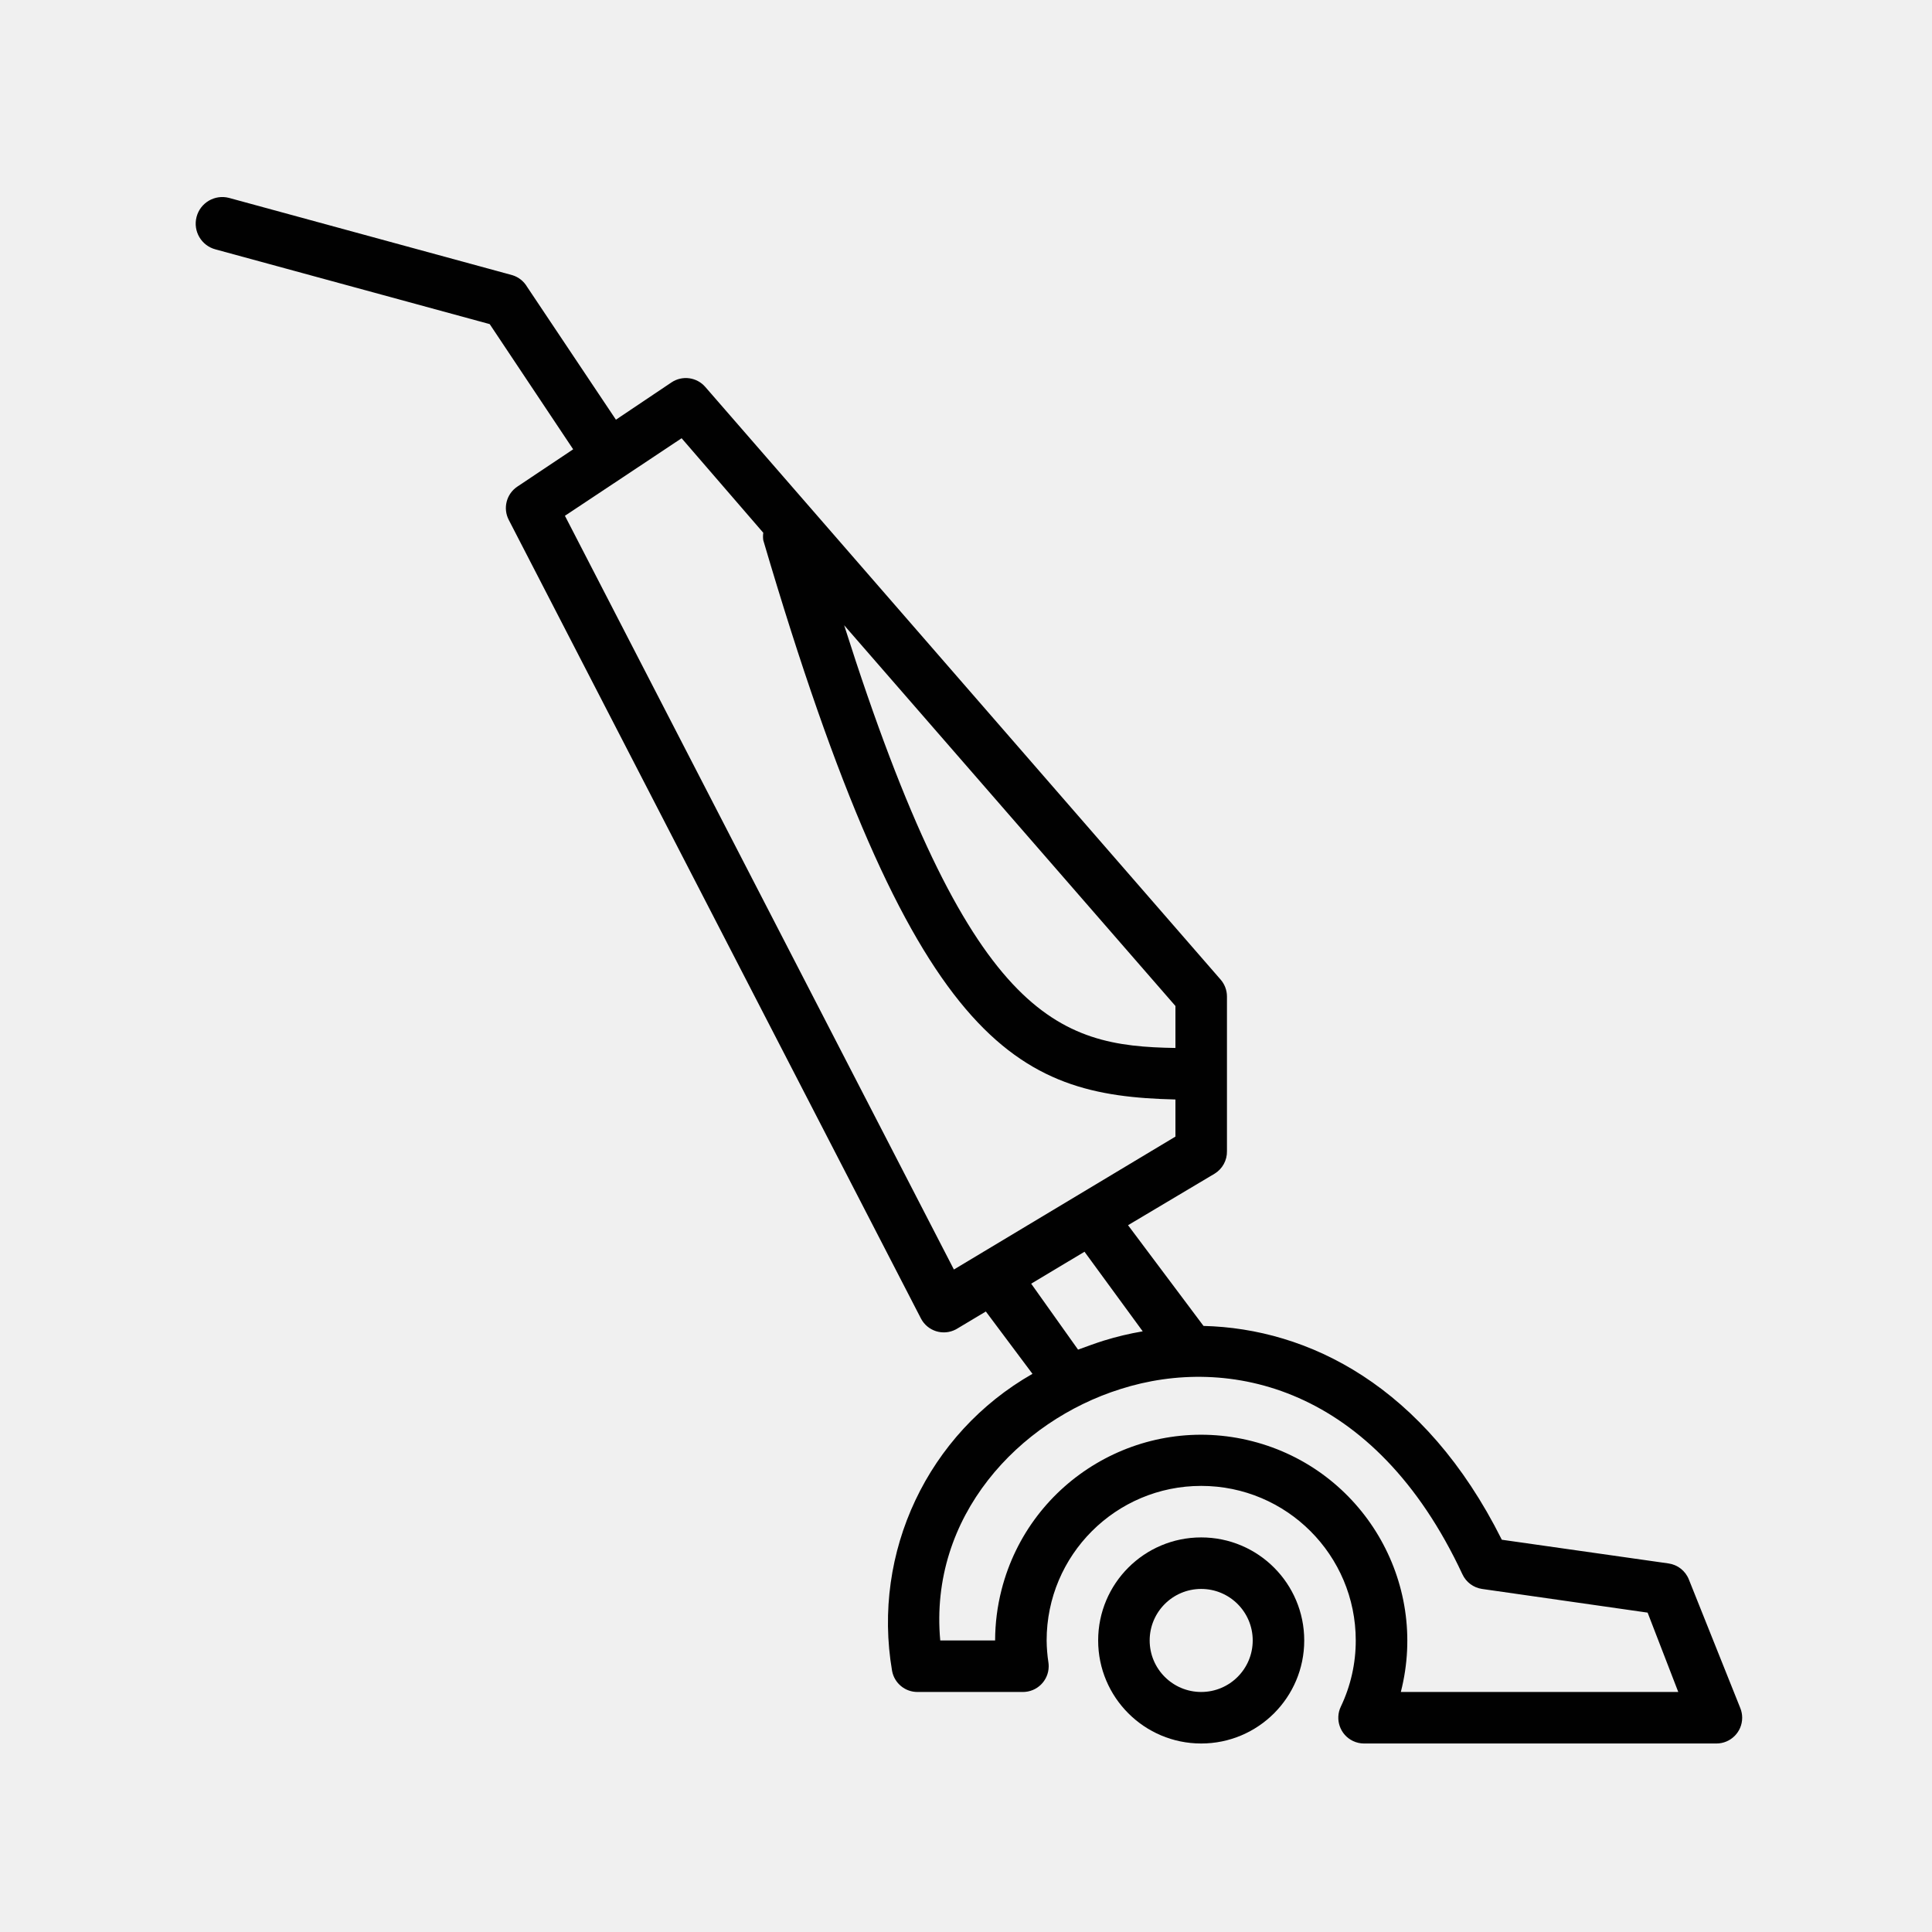
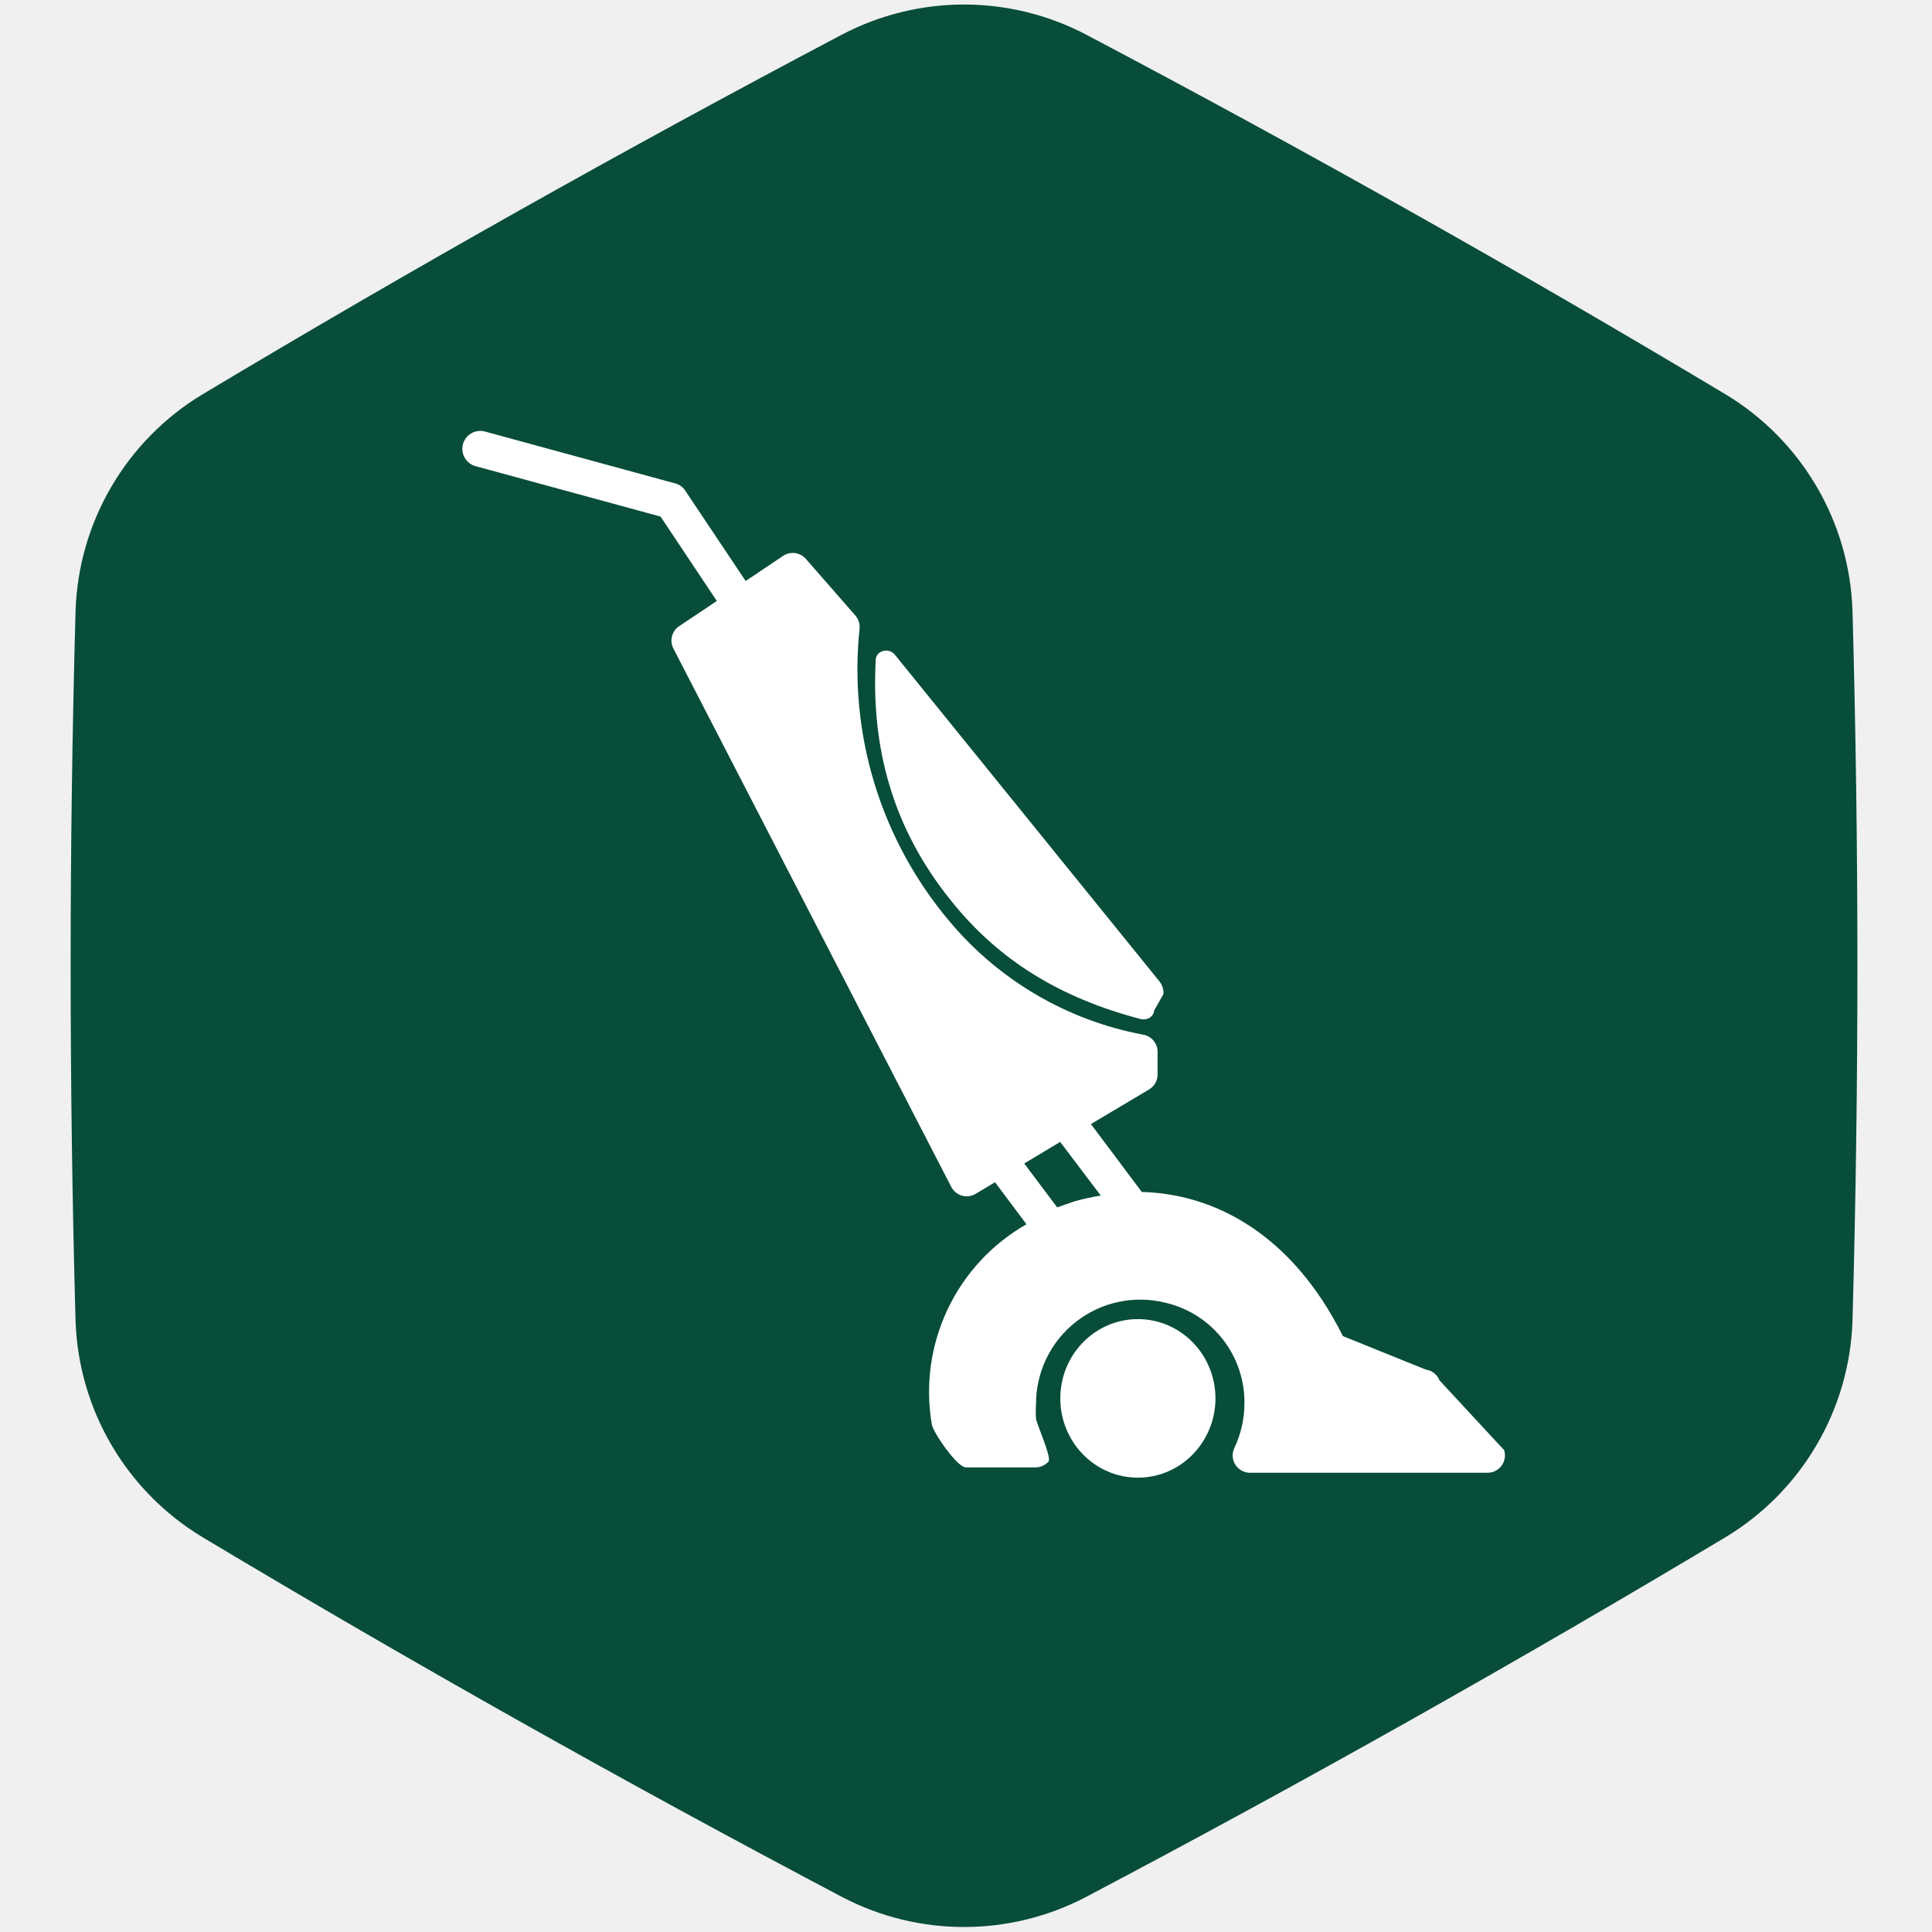
- <svg xmlns="http://www.w3.org/2000/svg" version="1.0" id="Layer_1" x="0px" y="0px" width="576px" height="576px" viewBox="0 0 576 576" enable-background="new 0 0 576 576" xml:space="preserve">
-   <g>
-     <path fill="#010101" d="M358.12,458.36c-16.966,0-30.72,13.754-30.72,30.72s13.754,30.72,30.72,30.72s30.72-13.754,30.72-30.72   S375.086,458.36,358.12,458.36z M358.12,504.44c-8.483,0-15.36-6.877-15.36-15.36s6.877-15.36,15.36-15.36s15.36,6.877,15.36,15.36   S366.604,504.44,358.12,504.44z" />
-     <path fill="#010101" d="M518.862,509.278l-15.36-38.4c-1.021-2.561-3.336-4.378-6.066-4.761l-49.69-7.066   c-23.039-46.08-57.83-62.976-88.934-63.744l-22.503-30.028l25.805-15.36c2.351-1.43,3.757-4.008,3.687-6.758v-46.08   c-0.003-1.867-0.685-3.669-1.92-5.068l-153.6-176.641c-2.527-2.929-6.837-3.521-10.061-1.382l-16.589,11.136l-26.496-39.629   c-0.975-1.66-2.537-2.894-4.377-3.456L68.277,59c-4.242-1.103-8.574,1.441-9.677,5.683c-1.103,4.242,1.441,8.574,5.683,9.677l0,0   l81.715,22.272l24.883,37.325l-16.666,11.136c-3.24,2.178-4.331,6.44-2.534,9.907l122.88,238.08   c1.948,3.768,6.581,5.244,10.349,3.296c0.136-0.071,0.271-0.146,0.403-0.224l8.602-5.146l13.901,18.586   c-31.191,17.773-47.922,53.168-41.856,88.551c0.676,3.694,3.924,6.358,7.68,6.298h31.257c4.241,0.041,7.714-3.363,7.756-7.604   c0.003-0.385-0.021-0.77-0.076-1.151c-0.335-2.186-0.515-4.393-0.537-6.604c0-25.449,20.631-46.08,46.08-46.08   s46.08,20.631,46.08,46.08c0.011,6.83-1.511,13.574-4.455,19.737c-1.823,3.829-0.197,8.412,3.632,10.236   c1.025,0.488,2.146,0.743,3.28,0.746H511.72c4.242,0.004,7.684-3.431,7.688-7.673C519.408,511.151,519.224,510.185,518.862,509.278   z M350.44,312.439c-35.175-0.537-61.44-8.447-98.765-126.028l98.765,113.511V312.439z M284.392,378.488L168.424,153.771   l17.357-11.52l0,0l17.434-11.597l24.346,28.186c-0.108,0.739-0.108,1.489,0,2.228C272.104,312.439,302.9,326.648,350.44,327.8   v11.06L284.392,378.488z M307.432,382.712l15.898-9.522l17.356,23.73c-3.923,0.664-7.797,1.588-11.597,2.765   c-2.458,0.769-4.915,1.69-7.681,2.688L307.432,382.712z M417.64,504.44c8.417-32.872-11.408-66.343-44.28-74.76   c-32.872-8.416-66.344,11.409-74.76,44.281c-1.265,4.94-1.91,10.019-1.92,15.118h-16.358c-3.379-37.018,23.424-65.434,53.76-74.957   c32.025-10.215,75.647-1.075,101.913,55.22c1.084,2.349,3.278,3.994,5.837,4.377l49.383,7.065l9.139,23.655H417.64z" />
+ <svg xmlns="http://www.w3.org/2000/svg" width="100%" height="100%" viewBox="0 0 250 250" version="1.1" xml:space="preserve" style="fill-rule:evenodd;clip-rule:evenodd;stroke-linejoin:round;stroke-miterlimit:2;">
+   <g transform="matrix(1.16713,0,0,1.17851,-19.2739,-40.5795)">
+     <path d="M109.849,38.24C118.33,33.827 128.461,33.827 136.942,38.24C160.868,50.739 184.61,63.966 207.794,77.712C216.294,82.772 221.611,91.768 221.903,101.586C222.625,127.445 222.625,153.502 221.903,179.36C221.61,189.178 216.294,198.174 207.794,203.234C184.61,216.981 160.868,230.208 136.942,242.707C128.461,247.119 118.33,247.12 109.849,242.707C85.923,230.208 62.181,216.981 38.998,203.235C30.497,198.174 25.18,189.178 24.888,179.36C24.166,153.502 24.166,127.445 24.889,101.586C25.181,91.769 30.497,82.773 38.998,77.712C62.181,63.966 85.923,50.739 109.849,38.24Z" style="fill:rgb(7,77,57);" />
  </g>
-   <g>
- </g>
-   <g>
- </g>
-   <g>
- </g>
-   <g>
- </g>
-   <g>
- </g>
-   <g>
- </g>
+   <g transform="matrix(0.240774,0,0,0.240774,43.0498,55.8354)">
+     <g transform="matrix(1.11675,0,0,1.14118,-51.9314,-76.8193)">
+       <path d="M471.33,522.67C471.33,543.287 454.615,560.002 433.998,560.002C413.381,560.002 396.666,543.287 396.666,522.67C396.666,502.049 413.381,485.334 433.998,485.334C454.615,485.334 471.33,502.049 471.33,522.67" style="fill:white;fill-rule:nonzero;" />
+     </g>
+     <path d="M629.35,547.21L594.833,509.945C593.591,506.831 590.779,504.624 587.462,504.16L542.924,486.171C514.924,430.171 472.643,409.636 434.844,408.706L407.496,372.214L438.855,353.546L438.851,353.542C441.71,351.804 443.417,348.671 443.331,345.327L443.331,333.475C443.386,328.819 439.999,324.838 435.398,324.143C395.023,316.526 358.503,295.237 331.988,263.846C313.574,242.186 299.754,217.014 291.363,189.85C282.972,162.69 280.183,134.104 283.171,105.834C283.39,103.322 282.582,100.834 280.933,98.928L254.331,68.502C251.261,64.943 246.023,64.221 242.104,66.822L221.944,80.353L189.745,32.193C188.562,30.178 186.663,28.678 184.425,27.994L81.755,-0.006L81.759,-0.006C76.603,-1.346 71.337,1.748 69.997,6.9C68.657,12.056 71.751,17.322 76.903,18.662L176.212,45.728L206.45,91.087L186.196,104.622L186.196,104.618C182.259,107.267 180.934,112.446 183.118,116.661L332.448,405.991C333.628,408.277 335.702,409.972 338.175,410.679C340.647,411.386 343.303,411.042 345.514,409.726L355.967,403.472L372.862,426.058C354.358,436.601 339.55,452.585 330.448,471.839C321.351,491.093 318.397,512.683 321.995,533.671C322.816,538.163 335.714,556.805 340.277,556.731L377.613,556.731C380.332,556.758 382.925,555.598 384.718,553.555C386.515,551.508 378.374,533.378 377.995,530.683C377.804,528.011 377.804,525.331 377.995,522.659C377.964,505.389 385.906,489.069 399.511,478.436C413.12,467.803 430.87,464.041 447.62,468.245C459.843,471.101 470.714,478.062 478.425,487.964C486.136,497.866 490.218,510.109 489.995,522.659C489.952,530.831 488.105,538.893 484.581,546.272C483.206,549.159 483.405,552.549 485.109,555.257C486.812,557.964 489.784,559.608 492.984,559.616L620.664,559.616C623.757,559.62 626.656,558.089 628.394,555.526C630.132,552.964 630.488,549.706 629.343,546.831L629.35,547.21ZM398.72,413.74C395.732,414.674 392.747,415.795 389.388,417.006L371.654,393.393L390.974,381.819L412.814,410.663C408.056,411.377 403.345,412.405 398.72,413.741L398.72,413.74Z" style="fill:white;fill-rule:nonzero;" />
+     <g transform="matrix(1.21317,0.0993542,-0.0899612,1.09847,-65.3446,-59.5159)">
+       <path d="M434.335,302.394C435.702,302.609 437.101,302.219 438.159,301.324C439.214,300.426 439.831,299.113 439.839,297.726L443.334,289.334C443.33,287.068 442.502,284.877 441.002,283.174L312.897,135.059C311.592,133.52 309.444,132.997 307.573,133.759C305.702,134.524 304.538,136.407 304.686,138.423C305.819,181.384 318.207,219.37 346.175,251.997C369.726,279.802 398.563,295.459 434.336,302.389L434.335,302.394Z" style="fill:white;fill-rule:nonzero;" />
+     </g>
+   </g>
</svg>
